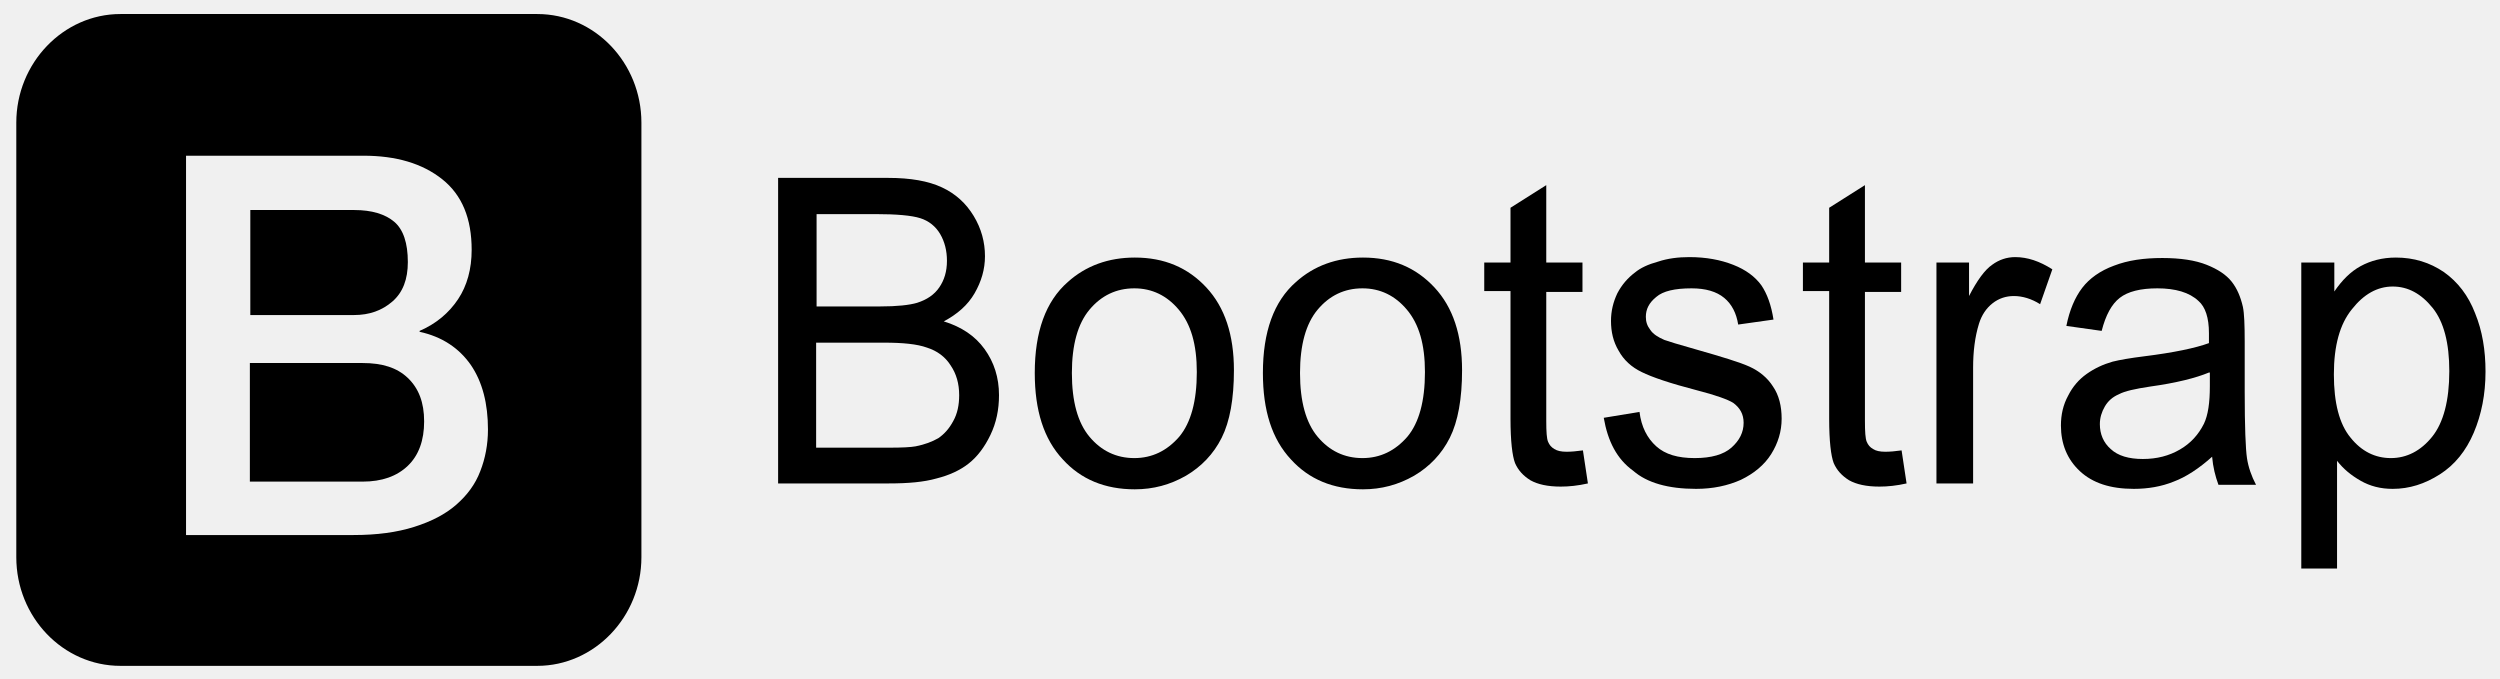
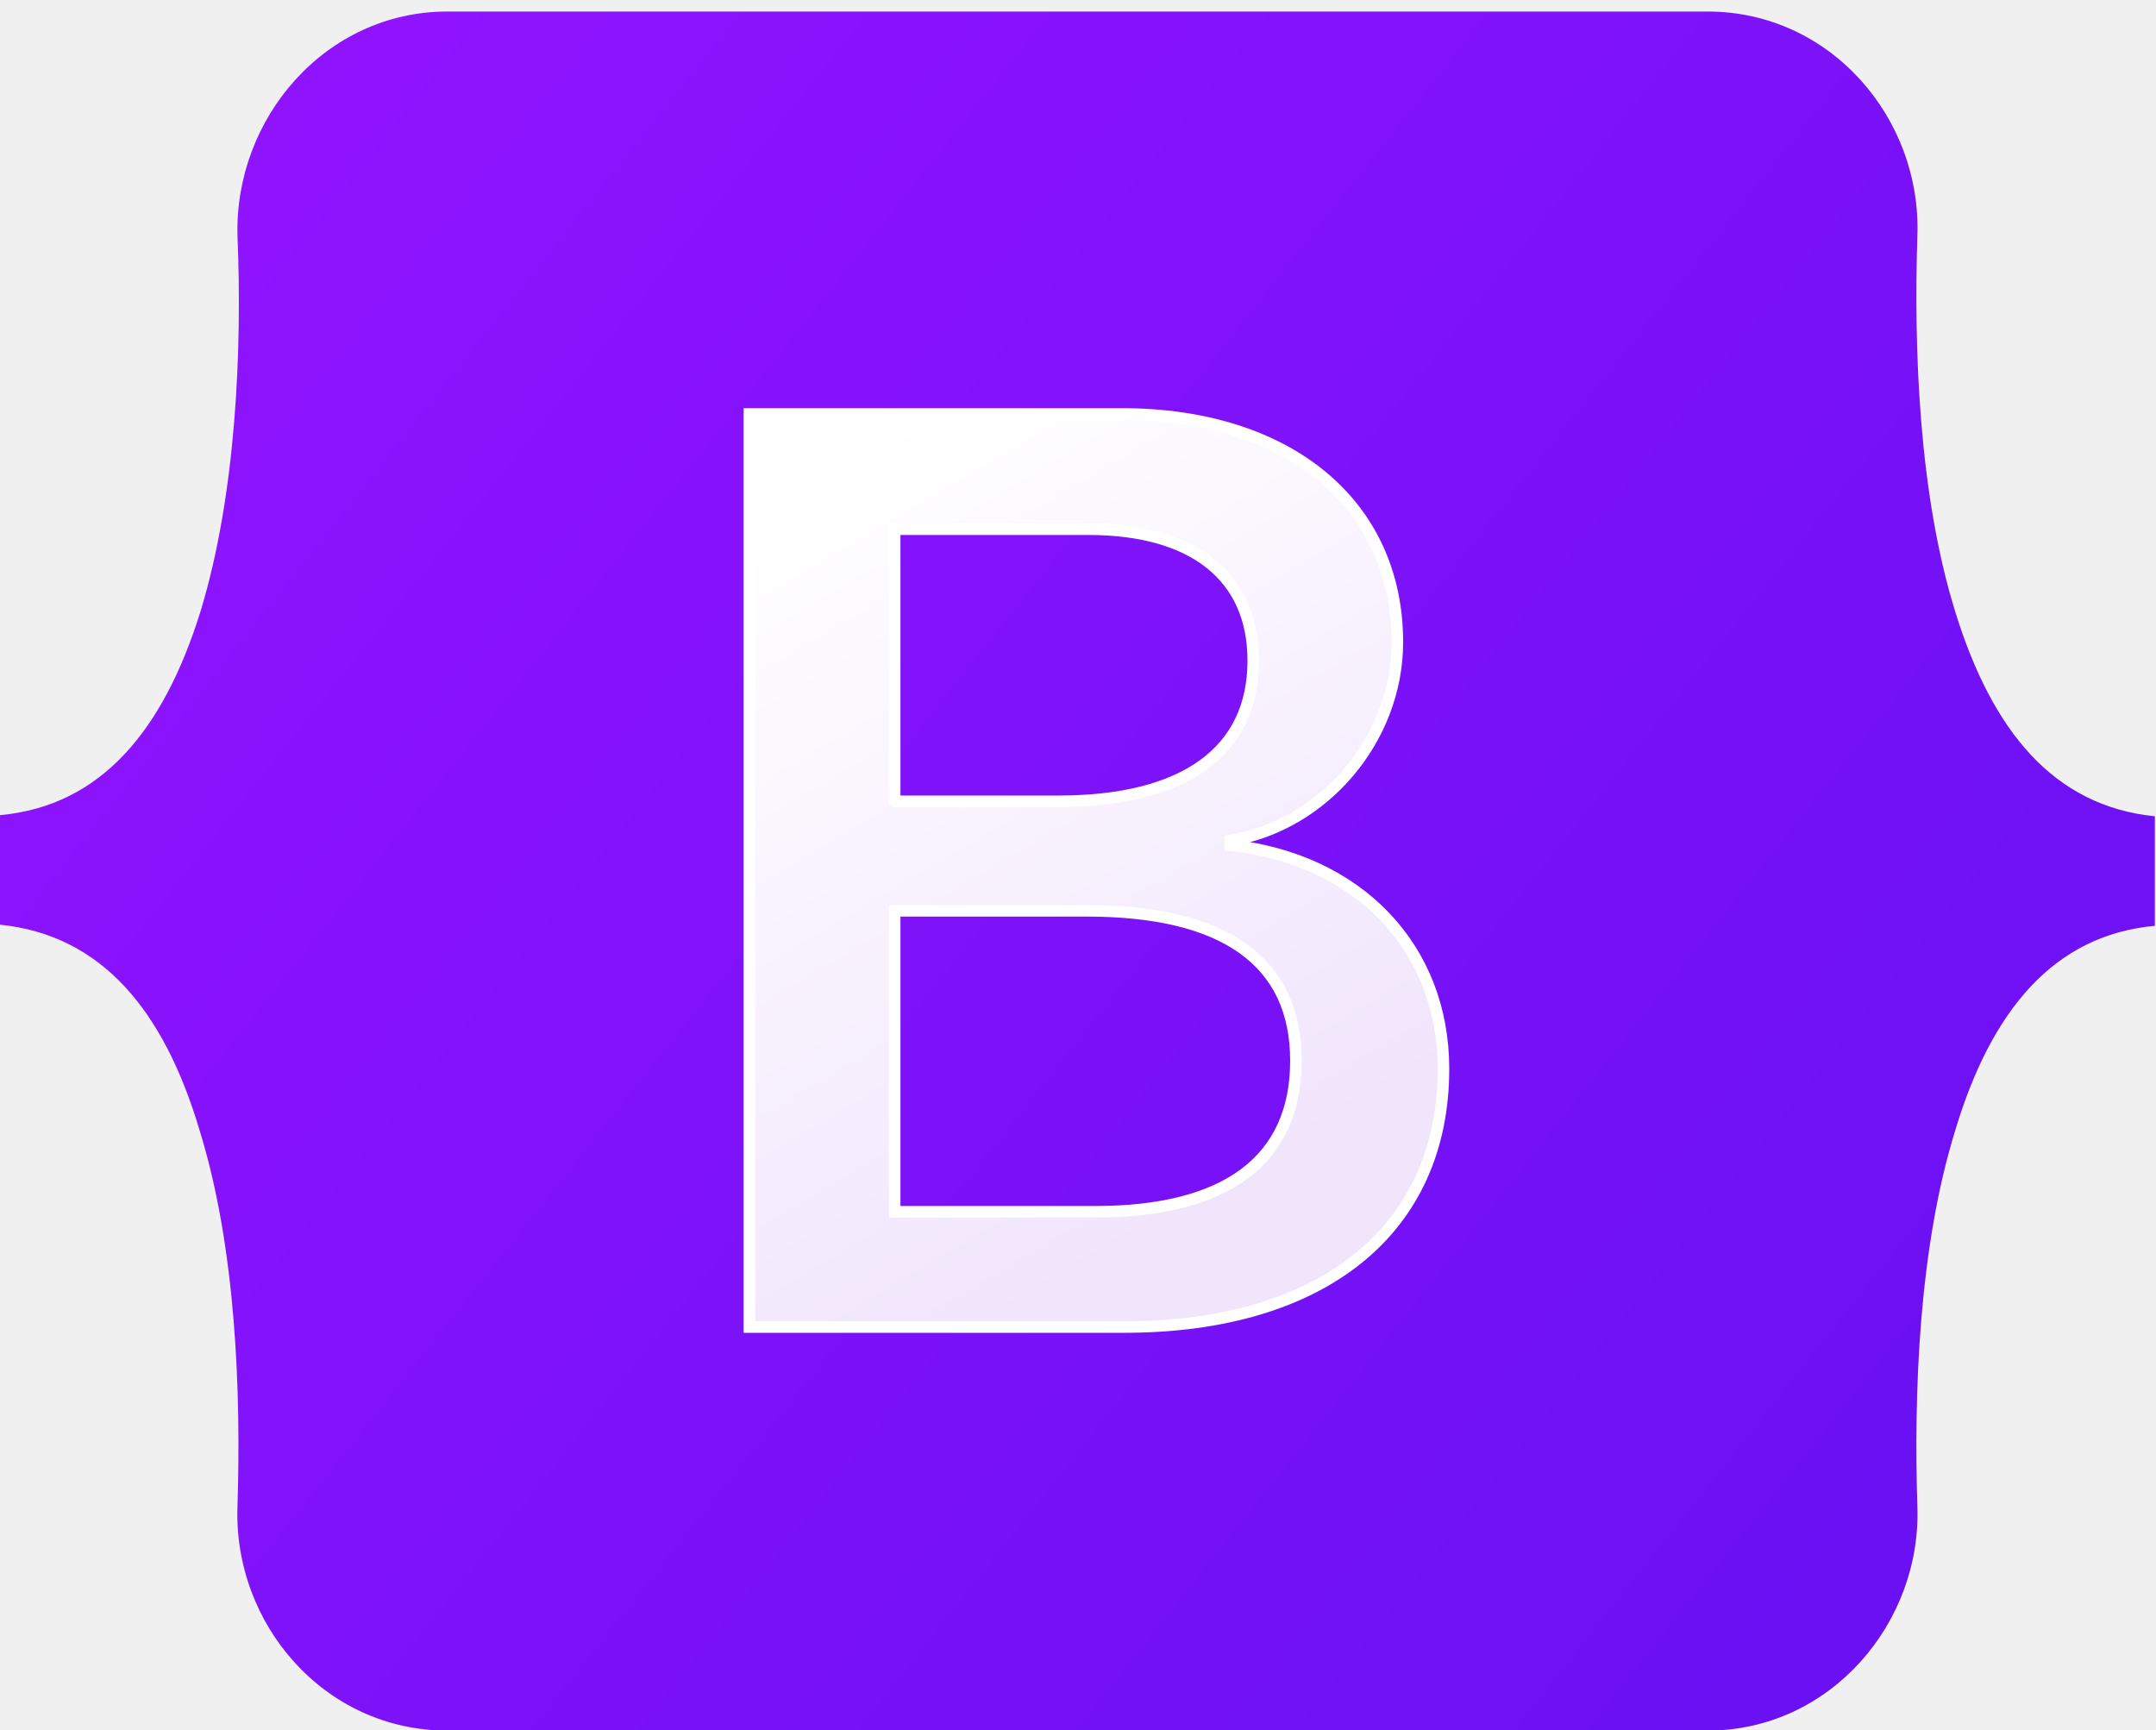
- <svg xmlns="http://www.w3.org/2000/svg" version="1.1" id="Layer_1" x="0px" y="0px" viewBox="0 0 552.3 150" enable-background="new 0 0 552.3 150" xml:space="preserve">
-   <g>
-     <path d="M118.7,3.1H26.6c-12.6,0-23,10.8-23,24v96c0,13.2,10.3,24,23,24h92.1c12.6,0,23-10.8,23-24v-96   C141.7,13.9,131.4,3.1,118.7,3.1z M106.1,104.1c-1.1,2.9-2.9,5.3-5.3,7.4c-2.4,2.1-5.5,3.7-9.3,4.9s-8.2,1.8-13.4,1.8h-37V34.4   h39.2c7.2,0,13,1.7,17.4,5.2c4.4,3.5,6.5,8.7,6.5,15.6c0,4.2-1,7.9-3,10.9s-4.8,5.4-8.5,7v0.2c5,1.1,8.7,3.6,11.3,7.3   c2.6,3.8,3.8,8.6,3.8,14.3C107.8,98.2,107.2,101.3,106.1,104.1z" />
-     <path d="M80.1,80.2H55.2v26.2h24.9c4.3,0,7.6-1.2,10-3.5c2.4-2.3,3.6-5.6,3.6-9.8s-1.2-7.3-3.6-9.6C87.7,81.2,84.4,80.2,80.1,80.2z   " />
-     <path d="M86.7,66.6c2.3-2,3.4-4.9,3.4-8.7c0-4.2-1-7.2-3-8.9s-5-2.6-8.8-2.6h-23v23.2h22.9C81.6,69.6,84.4,68.6,86.7,66.6z" />
-     <path d="M208.5,71c3-1.6,5.3-3.6,6.8-6.2c1.5-2.6,2.3-5.3,2.3-8.2c0-3.1-0.8-6.1-2.5-8.9c-1.7-2.8-4-4.9-7-6.3   c-3-1.4-6.9-2.1-11.9-2.1h-24.3v67.5h24.5c4.2,0,7.7-0.3,10.5-1.1c2.8-0.7,5.2-1.8,7.1-3.3c1.9-1.5,3.5-3.6,4.8-6.3   s1.9-5.6,1.9-8.8c0-3.9-1.1-7.3-3.2-10.2C215.4,74.2,212.4,72.2,208.5,71z M180.4,47.3h13c4.7,0,8,0.3,9.9,0.9   c1.9,0.6,3.4,1.8,4.4,3.5s1.5,3.7,1.5,5.9c0,2.4-0.6,4.3-1.7,5.9c-1.1,1.6-2.7,2.7-4.9,3.4c-1.7,0.5-4.4,0.8-8.2,0.8h-14V47.3z    M210.6,93c-0.9,1.7-2,2.9-3.3,3.8c-1.4,0.8-3,1.4-5,1.8c-1.1,0.2-3,0.3-5.8,0.3h-16.1h-0.1V75.7h15c4.1,0,7.3,0.3,9.5,1.1   c2.2,0.7,4,2,5.2,3.9c1.3,1.9,1.9,4.1,1.9,6.6C211.9,89.5,211.5,91.4,210.6,93z" />
-     <path d="M250.7,56.9c-5.8,0-10.8,1.8-14.8,5.4c-4.9,4.3-7.3,11-7.3,20.1c0,8.3,2,14.6,6.2,19.1c4,4.4,9.3,6.6,15.9,6.6   c4.1,0,7.8-1,11.3-3c3.4-2,6.1-4.8,7.9-8.4c1.8-3.6,2.7-8.6,2.7-14.9c0-7.8-2-13.9-6.1-18.3C262.4,59.1,257.2,56.9,250.7,56.9z    M260.5,96.5c-2.7,3.1-6,4.7-9.9,4.7c-4,0-7.3-1.6-9.9-4.7s-3.9-7.8-3.9-14.1c0-6.2,1.3-10.9,3.9-14c2.6-3.1,5.9-4.7,9.9-4.7   c3.9,0,7.2,1.6,9.8,4.7c2.7,3.2,4,7.7,4,13.8C264.4,88.6,263.1,93.4,260.5,96.5z" />
-     <path d="M301.1,56.9c-5.8,0-10.8,1.8-14.8,5.4c-4.9,4.3-7.3,11-7.3,20.1c0,8.3,2,14.6,6.2,19.1c4,4.4,9.3,6.6,15.9,6.6   c4.1,0,7.8-1,11.3-3c3.4-2,6.1-4.8,7.9-8.4c1.8-3.6,2.7-8.6,2.7-14.9c0-7.8-2-13.9-6.1-18.3C312.8,59.1,307.6,56.9,301.1,56.9z    M310.9,96.5c-2.7,3.1-6,4.7-9.9,4.7c-4,0-7.3-1.6-9.9-4.7c-2.6-3.1-3.9-7.8-3.9-14.1c0-6.2,1.3-10.9,3.9-14   c2.6-3.1,5.9-4.7,9.9-4.7c3.9,0,7.2,1.6,9.8,4.7c2.7,3.2,4,7.7,4,13.8C314.8,88.6,313.5,93.4,310.9,96.5z" />
-     <path d="M346.1,99.8c-1.2,0-2.1-0.2-2.7-0.6c-0.7-0.4-1.1-0.9-1.4-1.6c-0.3-0.7-0.4-2.2-0.4-4.6V64.5h8V58h-8V40.9l-7.9,5V58h-5.8   v6.3h5.8v28.2c0,5,0.4,8.2,1,9.8c0.7,1.6,1.8,2.8,3.4,3.8c1.6,0.9,3.8,1.4,6.7,1.4c1.8,0,3.8-0.2,6-0.7l-1.1-7.3   C348.2,99.7,347.1,99.8,346.1,99.8z" />
-     <path d="M386.5,81c-2.2-1-6.2-2.2-11.8-3.8c-3.9-1.1-6.2-1.8-7-2.1c-1.4-0.6-2.5-1.3-3.1-2.2c-0.7-0.9-1-1.8-1-2.9   c0-1.7,0.7-3.1,2.3-4.4c1.5-1.3,4.1-1.9,7.8-1.9c3.1,0,5.5,0.7,7.2,2.1s2.7,3.4,3.1,5.9l7.8-1.1c-0.5-3.2-1.4-5.7-2.7-7.6   c-1.4-1.9-3.4-3.4-6.2-4.5c-2.8-1.1-6-1.7-9.7-1.7c-2.5,0-4.8,0.3-6.9,1c-2.2,0.6-3.9,1.4-5.1,2.4c-1.6,1.2-2.9,2.7-3.9,4.6   c-0.9,1.9-1.4,3.9-1.4,6.1c0,2.4,0.5,4.6,1.7,6.6c1.1,2,2.8,3.6,5.1,4.7c2.2,1.1,6.3,2.5,12.1,4c4.3,1.1,7,2.1,8.1,2.8   c1.5,1.1,2.3,2.5,2.3,4.4c0,2.1-0.9,3.9-2.7,5.5c-1.7,1.5-4.4,2.3-8.1,2.3s-6.5-0.8-8.5-2.6s-3.3-4.3-3.7-7.6l-7.9,1.3   c0.9,5.2,2.9,9.1,6.5,11.7c3.1,2.7,7.8,4,13.9,4c3.7,0,7-0.7,9.9-2c2.9-1.4,5.2-3.3,6.7-5.7c1.5-2.4,2.3-5,2.3-7.8   s-0.6-5.2-1.9-7.1C390.5,83.5,388.7,82,386.5,81z" />
-     <path d="M416.5,99.8c-1.2,0-2.1-0.2-2.7-0.6c-0.7-0.4-1.1-0.9-1.4-1.6c-0.3-0.7-0.4-2.2-0.4-4.6V64.5h8V58h-8V40.9l-7.9,5V58h-5.8   v6.3h5.8v28.2c0,5,0.4,8.2,1,9.8c0.7,1.6,1.8,2.8,3.4,3.8c1.6,0.9,3.8,1.4,6.7,1.4c1.8,0,3.8-0.2,6-0.7l-1.1-7.3   C418.7,99.7,417.5,99.8,416.5,99.8z" />
-     <path d="M440.1,58.5c-1.6,1.1-3.3,3.4-5.1,6.9V58h-7.2v48.8h8.1V81.2c0-3.5,0.4-6.8,1.3-9.7c0.6-1.9,1.6-3.4,3-4.5   c1.4-1.1,3-1.6,4.7-1.6c1.9,0,3.9,0.6,5.8,1.8l2.7-7.7c-2.8-1.8-5.5-2.7-8.2-2.7C443.3,56.8,441.6,57.4,440.1,58.5z" />
-     <path d="M495.9,86.6V75.5c0-3.7-0.1-6.3-0.4-7.7c-0.5-2.2-1.3-4.1-2.5-5.6s-3-2.7-5.5-3.7s-5.8-1.5-9.8-1.5   c-4.1,0-7.6,0.5-10.7,1.7c-3,1.1-5.4,2.8-7,4.9c-1.6,2.1-2.8,4.9-3.5,8.4l7.8,1.1c0.9-3.5,2.2-5.9,4-7.3c1.8-1.4,4.6-2.1,8.3-2.1   c4,0,7.1,0.9,9.1,2.8c1.5,1.3,2.3,3.7,2.3,7.1c0,0.3,0,1.1,0,2.2c-3,1.1-7.8,2.1-14.2,2.9c-3.2,0.4-5.5,0.8-7.1,1.2   c-2.1,0.6-4,1.5-5.7,2.7s-3.1,2.8-4.1,4.8c-1.1,2-1.6,4.2-1.6,6.6c0,4.1,1.4,7.5,4.2,10.1c2.8,2.6,6.7,3.9,11.9,3.9   c3.1,0,6.1-0.5,8.8-1.6c2.7-1,5.6-2.9,8.5-5.5c0.2,2.3,0.7,4.3,1.4,6.2h8.3c-1-1.9-1.7-3.9-2-5.9S495.9,94.3,495.9,86.6z    M488.2,85.3c0,3.7-0.4,6.4-1.3,8.3c-1.2,2.4-2.9,4.3-5.3,5.7c-2.4,1.4-5.1,2.1-8.2,2.1c-3.1,0-5.5-0.7-7.1-2.2   c-1.6-1.4-2.4-3.3-2.4-5.5c0-1.4,0.4-2.7,1.1-3.9s1.7-2.1,3.1-2.7c1.3-0.7,3.6-1.2,6.9-1.7c5.8-0.8,10.1-1.9,13-3.1h0.2V85.3z" />
-     <path d="M546.8,69.2c-1.5-3.9-3.8-6.9-6.9-9.1c-3.1-2.1-6.6-3.2-10.6-3.2c-3,0-5.6,0.7-7.8,1.9c-2.2,1.2-4.1,3.1-5.8,5.6V58h-7.3   v67.6h7.9v-23.8c1.4,1.8,3.1,3.2,5.2,4.4c2.1,1.2,4.4,1.8,7.1,1.8c3.7,0,7.1-1.1,10.4-3.2c3.3-2.1,5.8-5.2,7.5-9.2   s2.6-8.5,2.6-13.5C549.1,77.4,548.4,73.1,546.8,69.2z M537.3,96.5c-2.5,3.1-5.6,4.7-9.1,4.7s-6.5-1.5-8.9-4.5   c-2.5-3-3.7-7.7-3.7-14s1.3-11.1,4-14.4c2.6-3.3,5.6-5,9-5c3.4,0,6.3,1.6,8.8,4.7s3.7,7.8,3.7,14C541.1,88.5,539.8,93.4,537.3,96.5   z" />
-   </g>
+ <svg xmlns="http://www.w3.org/2000/svg" version="1.1" id="Layer_1" x="0px" y="0px" viewBox="0 0 187 150" style="enable-background:new 0 0 187 150;" xml:space="preserve">
+   <style type="text/css">
+ 	.st0{fill:url(#SVGID_1_);}
+ 	.st1{fill:url(#SVGID_00000002384998769478783950000010698917039205129899_);stroke:#FFFFFF;}
+ </style>
+   <linearGradient id="SVGID_1_" gradientUnits="userSpaceOnUse" x1="18.827" y1="135.773" x2="182.216" y2="6.075" gradientTransform="matrix(1 0 0 -1 0 152)">
+     <stop offset="0" style="stop-color:#9013FE" />
+     <stop offset="1" style="stop-color:#6610F2" />
+   </linearGradient>
+   <path class="st0" d="M20.6,20.5C20.3,10.3,28.2,1,38.8,1h109.3c10.7,0,18.6,9.3,18.2,19.5c-0.3,9.7,0.1,22.3,3.3,32.6  c3.2,10.3,8.5,16.8,17.3,17.7v9.5c-8.8,0.8-14.2,7.4-17.3,17.7c-3.2,10.3-3.6,22.9-3.3,32.6c0.4,10.1-7.5,19.5-18.2,19.5H38.8  c-10.7,0-18.6-9.3-18.2-19.5c0.3-9.7-0.1-22.3-3.3-32.6C14.2,87.6,8.8,81.1,0,80.2v-9.5c8.8-0.8,14.2-7.4,17.4-17.7  C20.5,42.8,21,30.2,20.6,20.5z" />
+   <linearGradient id="SVGID_00000142885201013109449280000007558360653573904565_" gradientUnits="userSpaceOnUse" x1="69.076" y1="109.982" x2="105.598" y2="48.215" gradientTransform="matrix(1 0 0 -1 0 152)">
+     <stop offset="0" style="stop-color:#FFFFFF" />
+     <stop offset="1" style="stop-color:#F1E5FC" />
+   </linearGradient>
+   <path style="fill:url(#SVGID_00000142885201013109449280000007558360653573904565_);stroke:#FFFFFF;" d="M97.5,115.1  c17.3,0,27.7-8.5,27.7-22.4c0-10.5-7.4-18.2-18.5-19.4v-0.4c8.1-1.3,14.5-8.8,14.5-17.2c0-12-9.5-19.8-23.9-19.8H65v79.2H97.5z   M77.6,45.9h16.8c9.1,0,14.3,4.1,14.3,11.4c0,7.9-6,12.2-16.9,12.2H77.6C77.6,69.6,77.6,45.9,77.6,45.9z M77.6,105.1V79h16.7  c11.9,0,18.1,4.4,18.1,13c0,8.6-6,13.1-17.4,13.1H77.6z" />
</svg>
